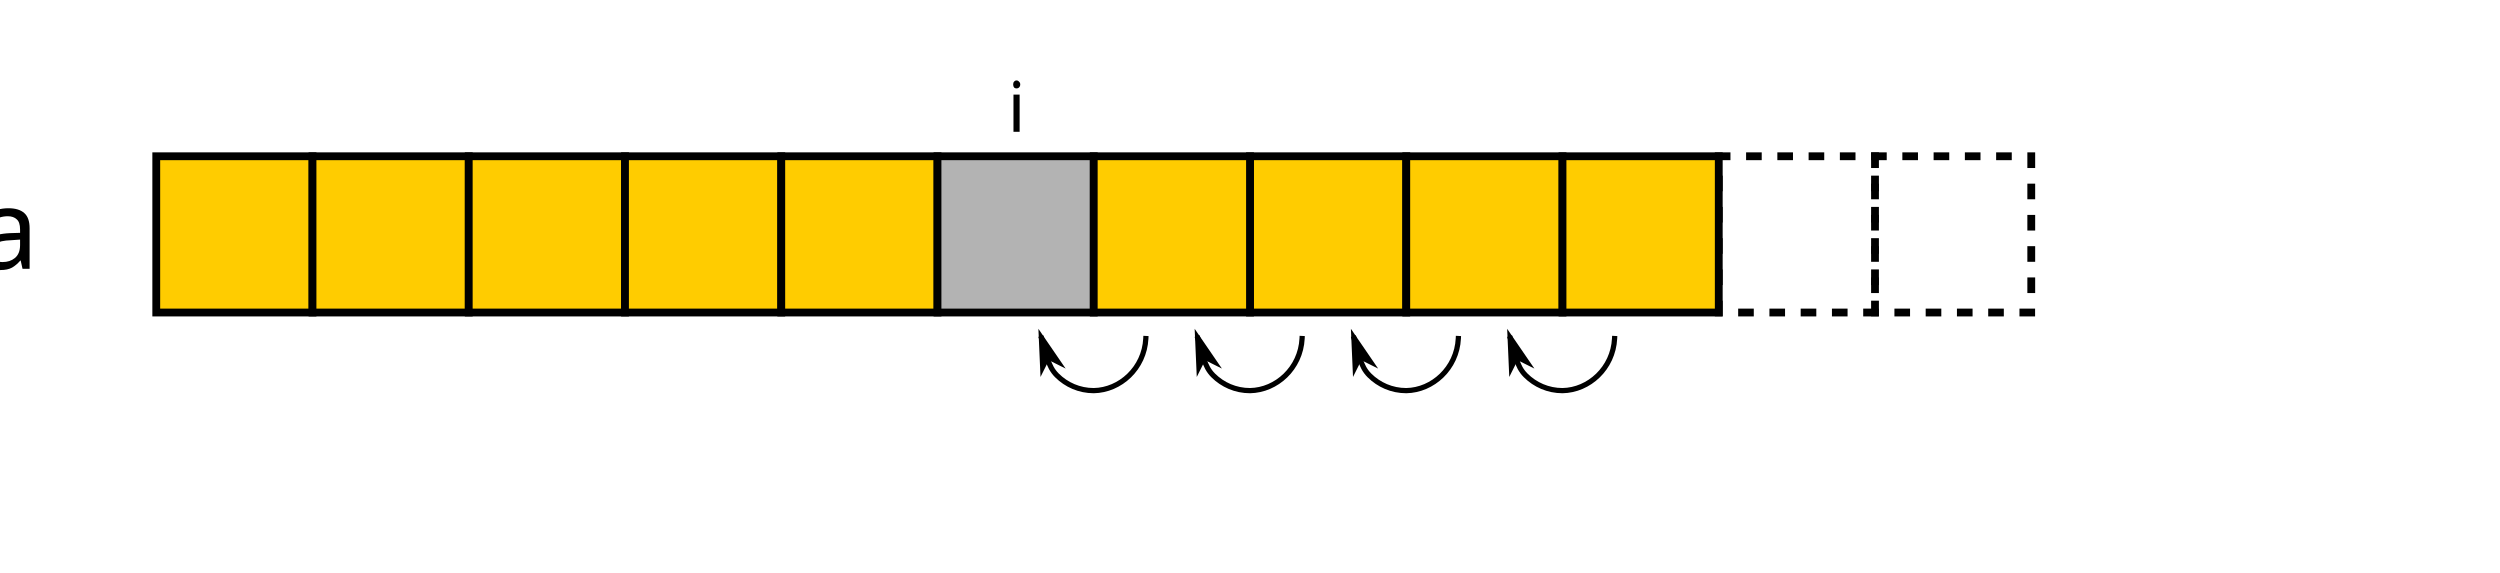
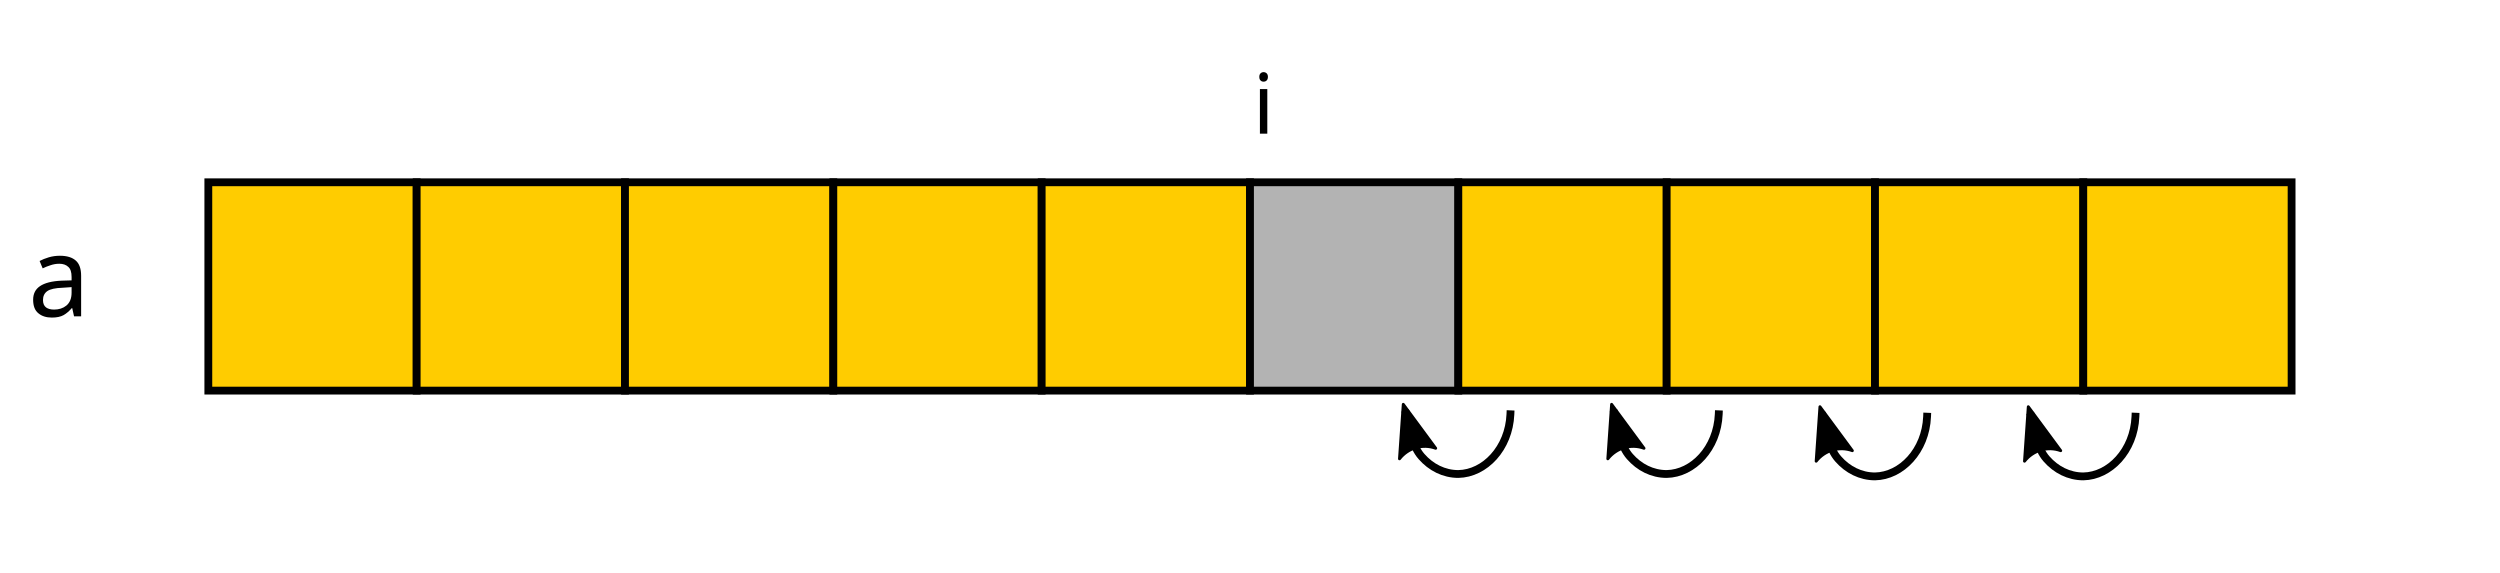
<svg xmlns="http://www.w3.org/2000/svg" width="480" height="110" version="1.1" viewBox="0 0 127 29.104">
  <defs>
-     <marker id="marker6121" style="overflow:visible" orient="auto">
-       <path transform="matrix(-.4 0 0 -.4 -4 0)" d="m0 0 5-5-17.5 5 17.5 5z" style="fill-rule:evenodd;stroke-width:1pt;stroke:#000" />
+     <marker id="marker17079" style="overflow:visible" orient="auto">
+       <path transform="scale(-.6)" d="m8.719 4.034-10.926-4.018 10.926-4.018c-1.746 2.372-1.735 5.617-6e-7 8.035z" style="fill-rule:evenodd;stroke-linejoin:round;stroke-width:.625;stroke:#000" />
+     </marker>
+     <marker id="marker16701" style="overflow:visible" orient="auto">
+       <path transform="scale(-.6)" d="m8.719 4.034-10.926-4.018 10.926-4.018c-1.746 2.372-1.735 5.617-6e-7 8.035z" style="fill-rule:evenodd;stroke-linejoin:round;stroke-width:.625;stroke:#000" />
+     </marker>
+     <marker id="marker16275" style="overflow:visible" orient="auto">
+       <path transform="scale(-.6)" d="m8.719 4.034-10.926-4.018 10.926-4.018c-1.746 2.372-1.735 5.617-6e-7 8.035z" style="fill-rule:evenodd;stroke-linejoin:round;stroke-width:.625;stroke:#000" />
+     </marker>
+     <marker id="marker12804" style="overflow:visible" orient="auto">
+       <path transform="scale(-.6)" d="m8.719 4.034-10.926-4.018 10.926-4.018c-1.746 2.372-1.735 5.617-6e-7 8.035z" style="fill-rule:evenodd;stroke-linejoin:round;stroke-width:.625;stroke:#000" />
    </marker>
  </defs>
-   <rect x="7.938" y="7.938" width="7.938" height="7.938" style="fill:#fc0;stroke-linecap:square;stroke-width:.397;stroke:#000" />
-   <rect x="15.875" y="7.938" width="7.938" height="7.938" style="fill:#fc0;stroke-linecap:square;stroke-width:.397;stroke:#000" />
-   <rect x="23.812" y="7.938" width="7.938" height="7.938" style="fill:#fc0;stroke-linecap:square;stroke-width:.397;stroke:#000" />
-   <rect x="31.75" y="7.938" width="7.938" height="7.938" style="fill:#fc0;stroke-linecap:square;stroke-width:.397;stroke:#000" />
-   <rect x="39.688" y="7.938" width="7.938" height="7.938" style="fill:#fc0;stroke-linecap:square;stroke-width:.397;stroke:#000" />
-   <text x="6.37" y="13.656" style="fill:#000000;font-family:unset;font-size:5.644px;letter-spacing:0px;line-height:125%;stroke-width:.265px;text-align:end;text-anchor:end;word-spacing:0px" xml:space="preserve">
-     <tspan x="6.37" y="13.656" style="font-family:unset;font-size:5.644px;stroke-width:.265px;text-align:end;text-anchor:end">a</tspan>
+   <text x="8.989" y="16.067" style="fill:#000000;font-family:unset;font-size:5.644px;letter-spacing:0px;line-height:125%;stroke-width:.265px;text-align:end;text-anchor:end;word-spacing:0px" xml:space="preserve">
+     <tspan x="8.989" y="16.067" style="font-family:unset;font-size:5.644px;stroke-width:.265px;text-align:end;text-anchor:end">a</tspan>
  </text>
-   <rect x="87.312" y="7.938" width="7.938" height="7.938" style="fill:none;stroke-dasharray:0.397, 1.191;stroke-linecap:square;stroke-width:.397;stroke:#000" />
-   <rect x="95.25" y="7.938" width="7.938" height="7.938" style="fill:none;stroke-dasharray:0.397, 1.191;stroke-linecap:square;stroke-width:.397;stroke:#000" />
-   <rect x="47.625" y="7.938" width="7.938" height="7.938" style="fill:#b3b3b3;stroke-linecap:square;stroke-width:.397;stroke:#000" />
-   <text x="51.189" y="6.699" style="fill:#000000;font-family:sans-serif;font-size:3.528px;letter-spacing:0px;line-height:125%;stroke-width:.265px;word-spacing:0px" xml:space="preserve">
-     <tspan x="51.189" y="6.699" style="font-size:3.528px;stroke-width:.265px">i</tspan>
+   <rect x="10.583" y="9.26" width="10.583" height="10.583" style="fill:#fc0;stroke-linecap:square;stroke-width:.397;stroke:#000" />
+   <rect x="21.167" y="9.26" width="10.583" height="10.583" style="fill:#fc0;stroke-linecap:square;stroke-width:.397;stroke:#000" />
+   <rect x="31.75" y="9.26" width="10.583" height="10.583" style="fill:#fc0;stroke-linecap:square;stroke-width:.397;stroke:#000" />
+   <rect x="42.333" y="9.26" width="10.583" height="10.583" style="fill:#fc0;stroke-linecap:square;stroke-width:.397;stroke:#000" />
+   <rect x="52.917" y="9.26" width="10.583" height="10.583" style="fill:#fc0;stroke-linecap:square;stroke-width:.397;stroke:#000" />
+   <rect x="63.5" y="9.26" width="10.583" height="10.583" style="fill:#b3b3b3;stroke-linecap:square;stroke-width:.397;stroke:#000" />
+   <rect x="74.083" y="9.26" width="10.583" height="10.583" style="fill:#fc0;stroke-linecap:square;stroke-width:.397;stroke:#000" />
+   <rect x="84.667" y="9.26" width="10.583" height="10.583" style="fill:#fc0;stroke-linecap:square;stroke-width:.397;stroke:#000" />
+   <rect x="95.25" y="9.26" width="10.583" height="10.583" style="fill:#fc0;stroke-linecap:square;stroke-width:.397;stroke:#000" />
+   <rect x="105.83" y="9.26" width="10.583" height="10.583" style="fill:#fc0;stroke-linecap:square;stroke-width:.397;stroke:#000" />
+   <path d="m76.729 21.045c-0.074 1.732-1.304 3.01-2.646 3.034-0.731 0-1.392-0.34-1.871-0.889-0.479-0.549-0.51-1.235-0.775-2.146" style="fill:none;marker-end:url(#marker12804);stroke-linecap:square;stroke-width:.397;stroke:#000" />
+   <text x="68.037" y="6.789" style="fill:#000000;font-family:unset;font-size:4.233px;letter-spacing:0px;line-height:125%;stroke-width:.265px;text-align:end;text-anchor:end;word-spacing:0px" xml:space="preserve">
+     <tspan x="68.037" y="6.789" style="font-family:unset;font-size:4.233px;stroke-width:.265px;text-align:end;text-anchor:end">i</tspan>
  </text>
-   <rect x="63.5" y="7.938" width="7.938" height="7.938" style="fill:#fc0;stroke-linecap:square;stroke-width:.397;stroke:#000" />
-   <rect x="71.438" y="7.938" width="7.938" height="7.938" style="fill:#fc0;stroke-linecap:square;stroke-width:.397;stroke:#000" />
-   <rect x="79.375" y="7.938" width="7.938" height="7.938" style="fill:#fc0;stroke-linecap:square;stroke-width:.397;stroke:#000" />
-   <path d="m58.208 17.198c-0.074 1.51-1.304 2.625-2.646 2.646-0.731 0-1.392-0.296-1.871-0.775-0.479-0.479-0.51-1.077-0.775-1.871" style="fill:none;marker-end:url(#marker6121);stroke-linecap:square;stroke-width:.265;stroke:#000" />
-   <rect x="55.562" y="7.938" width="7.938" height="7.938" style="fill:#fc0;stroke-linecap:square;stroke-width:.397;stroke:#000" />
-   <path d="m66.146 17.198c-0.074 1.51-1.304 2.625-2.646 2.646-0.731 0-1.392-0.296-1.871-0.775-0.479-0.479-0.51-1.077-0.775-1.871" style="fill:none;marker-end:url(#marker6121);stroke-linecap:square;stroke-width:.265;stroke:#000" />
-   <path d="m74.083 17.198c-0.074 1.51-1.304 2.625-2.646 2.646-0.731 0-1.392-0.296-1.871-0.775-0.479-0.479-0.51-1.077-0.775-1.871" style="fill:none;marker-end:url(#marker6121);stroke-linecap:square;stroke-width:.265;stroke:#000" />
-   <path d="m82.021 17.198c-0.074 1.51-1.304 2.625-2.646 2.646-0.731 0-1.392-0.296-1.871-0.775-0.479-0.479-0.51-1.077-0.775-1.871" style="fill:none;marker-end:url(#marker6121);stroke-linecap:square;stroke-width:.265;stroke:#000" />
+   <path d="m87.312 21.045c-0.074 1.732-1.304 3.01-2.646 3.034-0.731 0-1.392-0.34-1.871-0.889-0.479-0.549-0.51-1.235-0.775-2.146" style="fill:none;marker-end:url(#marker16275);stroke-linecap:square;stroke-width:.397;stroke:#000" />
+   <path d="m97.896 21.167c-0.074 1.732-1.304 3.01-2.646 3.034-0.731 0-1.392-0.34-1.871-0.889-0.479-0.549-0.51-1.235-0.775-2.146" style="fill:none;marker-end:url(#marker16701);stroke-linecap:square;stroke-width:.397;stroke:#000" />
+   <path d="m108.48 21.167c-0.074 1.732-1.304 3.01-2.646 3.034-0.731 0-1.392-0.34-1.871-0.889-0.479-0.549-0.51-1.235-0.775-2.146" style="fill:none;marker-end:url(#marker17079);stroke-linecap:square;stroke-width:.397;stroke:#000" />
</svg>
